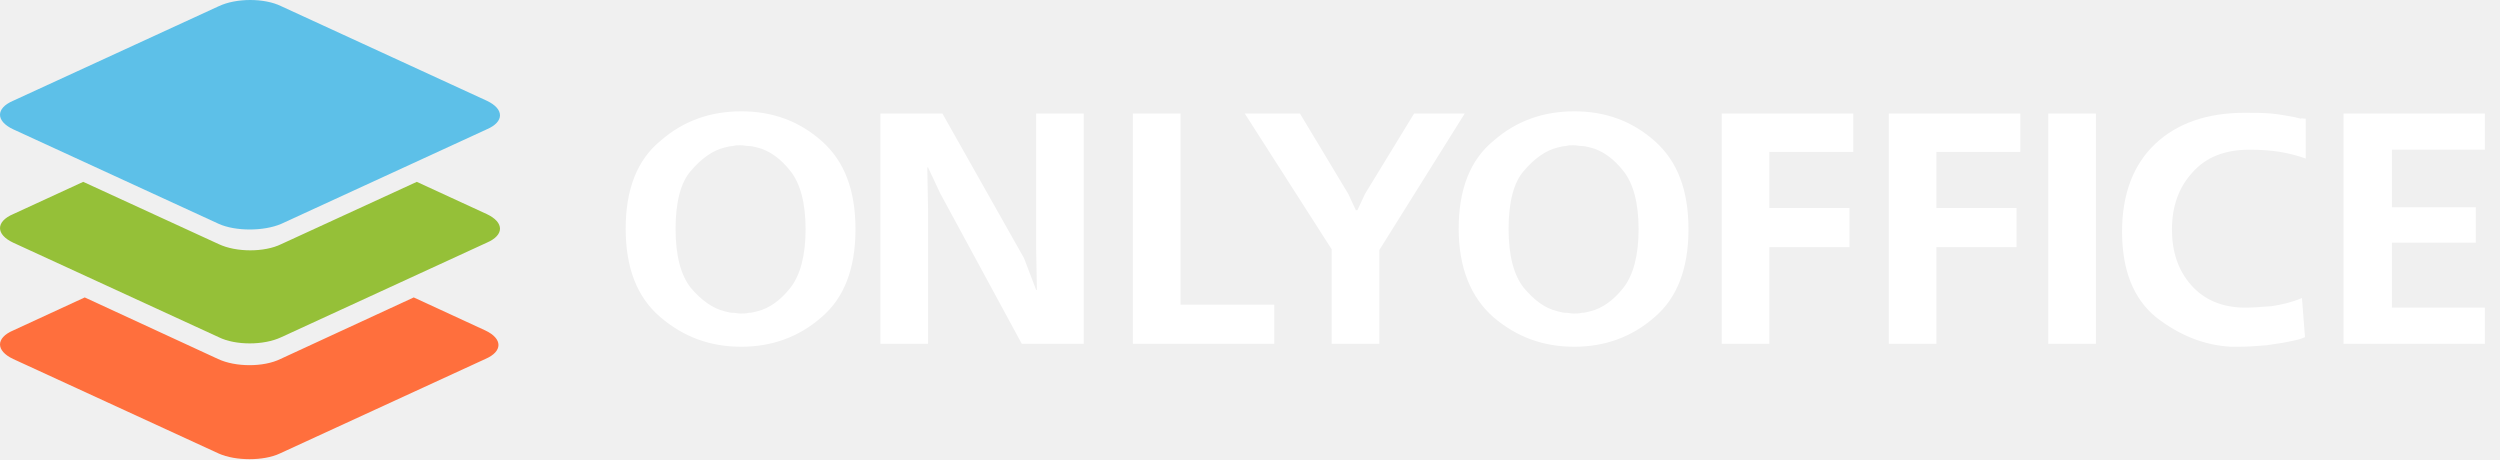
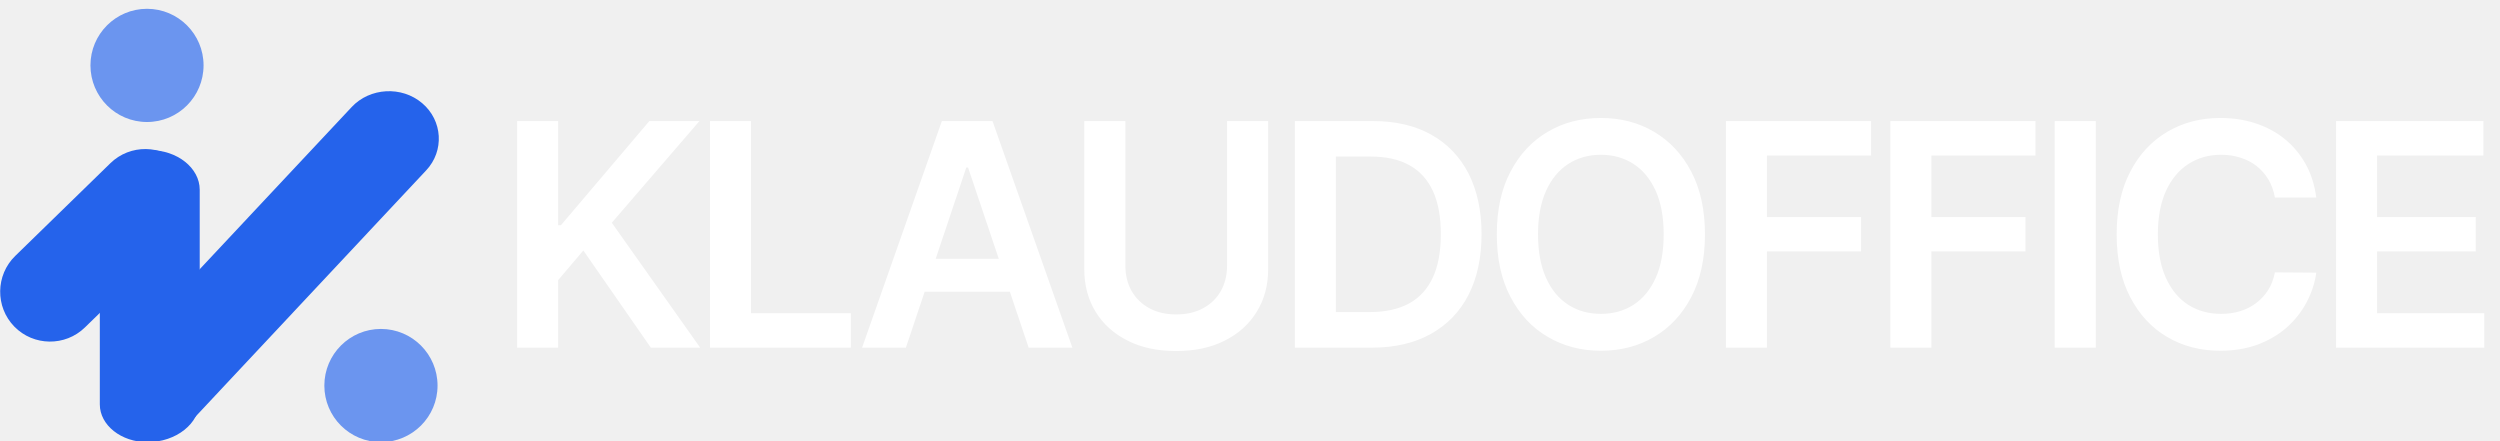
- <svg xmlns="http://www.w3.org/2000/svg" width="245" height="45" viewBox="0 0 245 45" fill="none">
-   <path fill-rule="evenodd" clip-rule="evenodd" d="M64.725 13.802C62.428 15.683 61.317 18.576 61.317 22.409C61.317 26.242 62.428 29.135 64.725 31.088C67.021 33.041 69.614 33.981 72.651 33.981C75.614 33.981 78.281 33.041 80.504 31.088C82.726 29.207 83.837 26.314 83.837 22.481C83.837 18.576 82.726 15.755 80.504 13.802C78.281 11.849 75.688 10.909 72.651 10.909C69.614 10.909 66.947 11.849 64.725 13.802ZM67.688 28.195C66.725 26.965 66.206 25.085 66.206 22.409C66.206 19.805 66.725 17.852 67.688 16.767C68.725 15.538 69.836 14.742 71.022 14.453L71.022 14.453C71.318 14.381 71.614 14.309 71.836 14.309C72.059 14.236 72.281 14.236 72.577 14.236C72.725 14.236 72.855 14.254 72.985 14.272C73.114 14.29 73.244 14.309 73.392 14.309C73.614 14.309 73.91 14.381 74.207 14.453C75.392 14.742 76.503 15.538 77.466 16.767C78.429 17.997 78.948 19.878 78.948 22.481C78.948 25.013 78.429 26.965 77.466 28.195C76.503 29.424 75.392 30.22 74.207 30.509C74.156 30.522 74.108 30.534 74.06 30.546L74.06 30.546L74.06 30.546C73.832 30.604 73.638 30.654 73.392 30.654C73.096 30.726 72.873 30.726 72.577 30.726C72.466 30.726 72.336 30.708 72.207 30.69C72.077 30.672 71.948 30.654 71.836 30.654C71.591 30.654 71.396 30.604 71.168 30.546L71.168 30.546L71.168 30.546C71.121 30.534 71.072 30.522 71.022 30.509C69.836 30.22 68.725 29.424 67.688 28.195ZM92.356 11.126H86.282V33.692H90.948V20.384L90.874 16.406H90.948L92.134 18.937L100.134 33.692H106.209V11.126H101.542V24.362L101.616 28.412H101.542L100.356 25.302L92.356 11.126ZM111.024 11.126H115.691V29.858H124.876V33.692H111.024V11.126ZM127.395 11.126H121.987L130.506 24.434V33.692H135.173V24.506L143.544 11.126H138.581L133.766 19.01L133.025 20.601H132.877L132.136 19.01L127.395 11.126ZM142.951 22.409C142.951 18.576 144.063 15.683 146.359 13.802C148.581 11.849 151.248 10.909 154.285 10.909C157.323 10.909 159.915 11.849 162.138 13.802C164.36 15.755 165.471 18.576 165.471 22.481C165.471 26.314 164.36 29.207 162.138 31.088C159.915 33.041 157.248 33.981 154.285 33.981C151.248 33.981 148.655 33.041 146.359 31.088C144.137 29.135 142.951 26.242 142.951 22.409ZM147.841 22.409C147.841 25.085 148.359 26.965 149.322 28.195C150.359 29.424 151.396 30.22 152.656 30.509C152.697 30.52 152.738 30.53 152.777 30.54L152.802 30.546C153.03 30.604 153.225 30.654 153.471 30.654C153.582 30.654 153.711 30.672 153.841 30.69C153.971 30.708 154.1 30.726 154.211 30.726C154.508 30.726 154.73 30.726 155.026 30.654C155.272 30.654 155.466 30.604 155.694 30.546L155.695 30.546C155.742 30.534 155.79 30.522 155.841 30.509C157.026 30.22 158.137 29.424 159.1 28.195C160.063 26.965 160.582 25.013 160.582 22.481C160.582 19.878 160.063 17.997 159.1 16.767C158.137 15.538 157.026 14.742 155.841 14.453C155.545 14.381 155.248 14.309 155.026 14.309C154.878 14.309 154.748 14.29 154.619 14.272C154.489 14.254 154.359 14.236 154.211 14.236C153.915 14.236 153.693 14.236 153.471 14.309C153.248 14.309 152.952 14.381 152.656 14.453C151.47 14.742 150.359 15.538 149.322 16.767C148.359 17.852 147.841 19.805 147.841 22.409ZM181.62 11.126H168.73V33.692H173.397V24.217H181.25V20.384H173.397V14.887H181.62V11.126ZM185.102 11.126H197.991V14.887H189.769V20.384H197.621V24.217H189.769V33.692H185.102V11.126ZM200.732 11.126V33.692H205.399V11.126H200.732ZM225.963 11.632V15.538C225.148 15.249 224.333 15.032 223.444 14.887C222.555 14.742 221.518 14.67 220.481 14.67C218.036 14.67 216.184 15.393 214.851 16.912C213.518 18.359 212.851 20.239 212.851 22.481C212.851 24.651 213.443 26.459 214.703 27.905C215.962 29.352 217.74 30.148 220.036 30.148C220.741 30.148 221.445 30.094 222.245 30.032C222.37 30.023 222.498 30.013 222.629 30.003C223.592 29.858 224.555 29.641 225.592 29.207L225.889 33.041C225.74 33.113 225.518 33.185 225.296 33.258C225 33.33 224.703 33.402 224.333 33.475C223.95 33.568 223.506 33.631 223 33.703L223 33.703C222.722 33.743 222.426 33.785 222.111 33.836C221.222 33.909 220.333 33.981 219.37 33.981H218.999H218.629C215.962 33.836 213.518 32.824 211.295 31.088C209.073 29.28 207.962 26.459 207.962 22.698C207.962 19.009 209.073 16.116 211.221 14.091C213.369 12.066 216.333 11.054 219.962 11.054C220.925 11.054 221.814 11.054 222.555 11.126C223.26 11.189 223.91 11.305 224.6 11.43L224.601 11.43C224.708 11.449 224.816 11.468 224.926 11.488C225 11.524 225.092 11.542 225.185 11.56C225.277 11.578 225.37 11.596 225.444 11.632C225.539 11.586 225.633 11.599 225.747 11.614C225.811 11.623 225.882 11.632 225.963 11.632ZM243.519 11.126H229.667V33.692H243.519V30.148H234.408V23.783H242.63V20.312H234.408V14.67H243.519V11.126Z" fill="white" />
-   <path fill-rule="evenodd" clip-rule="evenodd" d="M21.44 44.448L1.288 35.18C-0.428 34.371 -0.428 33.12 1.288 32.385L8.304 29.148L21.366 35.18C23.082 35.989 25.844 35.989 27.486 35.18L40.547 29.148L47.563 32.385C49.28 33.194 49.28 34.444 47.563 35.18L27.411 44.448C25.844 45.184 23.082 45.184 21.44 44.448Z" fill="#FF6F3D" />
-   <path fill-rule="evenodd" clip-rule="evenodd" d="M21.44 33.047L1.288 23.779C-0.428 22.97 -0.428 21.719 1.288 20.984L8.155 17.821L21.44 23.926C23.157 24.735 25.918 24.735 27.561 23.926L40.846 17.821L47.712 20.984C49.429 21.793 49.429 23.043 47.712 23.779L27.561 33.047C25.844 33.856 23.082 33.856 21.44 33.047Z" fill="#95C038" />
-   <path fill-rule="evenodd" clip-rule="evenodd" d="M21.44 21.939L1.287 12.67C-0.429 11.861 -0.429 10.611 1.287 9.875L21.44 0.607C23.156 -0.202 25.918 -0.202 27.56 0.607L47.712 9.875C49.428 10.684 49.428 11.935 47.712 12.67L27.56 21.939C25.843 22.674 23.082 22.674 21.44 21.939Z" fill="#5DC0E8" />
+ <svg xmlns="http://www.w3.org/2000/svg" xml:space="preserve" width="267px" height="47px" version="1.1" shape-rendering="geometricPrecision" text-rendering="geometricPrecision" image-rendering="optimizeQuality" fill-rule="evenodd" clip-rule="evenodd" viewBox="0 0 267 47">
+   <g id="Layer_x0020_1">
+     <g id="_1779130164832">
+       <path fill="#6B95EF" d="M46.73 41.18c0,-3.34 -2.71,-6.05 -6.05,-6.05 -3.33,0 -6.04,2.71 -6.04,6.05 0,3.34 2.71,6.04 6.04,6.04 3.34,0 6.05,-2.7 6.05,-6.04z" />
+       <path fill="#2563EB" d="M45.09 11.02l0 0c2.19,1.86 2.38,5.09 0.43,7.17l-25.46 27.18c-1.95,2.09 -5.34,2.27 -7.54,0.41l0 0c-2.19,-1.86 -2.38,-5.08 -0.43,-7.17l25.47 -27.18c1.95,-2.08 5.34,-2.27 7.53,-0.41z" />
+       <path fill="#2563EB" d="M16 16.03l0 0c2.93,0 5.33,1.91 5.33,4.24l0 22.51c0,2.44 -2.51,4.44 -5.59,4.44l0 0c-2.79,0 -5.08,-1.81 -5.08,-4.03l0 -22.92c0,-2.33 2.4,-4.24 5.34,-4.24z" />
+       <path fill="#6B95EF" d="M21.74 6.98c0,-3.33 -2.7,-6.04 -6.04,-6.04 -3.34,0 -6.04,2.71 -6.04,6.04 0,3.34 2.7,6.05 6.04,6.05 3.34,0 6.04,-2.71 6.04,-6.05z" />
+       <path fill="#2563EB" d="M19.33 17.52l0 0c2.05,2.1 2.01,5.5 -0.09,7.55l-10.17 9.9c-2.1,2.05 -5.49,2.01 -7.54,-0.09l0 0c-2.05,-2.1 -2.01,-5.5 0.1,-7.55l10.16 -9.9c2.1,-2.05 5.49,-2.01 7.54,0.09z" />
+     </g>
+     <path fill="white" fill-rule="nonzero" d="M55.23 37.13l0 -24.2 4.38 0 0 11.12 0.3 0 9.44 -11.12 5.35 0 -9.36 10.86 9.44 13.34 -5.27 0 -7.21 -10.38 -2.69 3.17 0 7.21 -4.38 0zm20.6 0l0 -24.2 4.38 0 0 20.52 10.66 0 0 3.68 -15.04 0zm20.92 0l-4.68 0 8.52 -24.2 5.41 0 8.53 24.2 -4.67 0 -6.47 -19.24 -0.19 0 -6.45 19.24zm0.16 -9.49l12.76 0 0 3.52 -12.76 0 0 -3.52zm34.14 -14.71l4.39 0 0 15.81c0,1.73 -0.41,3.26 -1.23,4.57 -0.81,1.32 -1.95,2.34 -3.43,3.08 -1.47,0.74 -3.19,1.1 -5.16,1.1 -1.98,0 -3.71,-0.36 -5.17,-1.1 -1.48,-0.74 -2.62,-1.76 -3.43,-3.08 -0.81,-1.31 -1.22,-2.84 -1.22,-4.57l0 -15.81 4.39 0 0 15.44c0,1.01 0.22,1.91 0.66,2.7 0.45,0.78 1.08,1.4 1.89,1.84 0.81,0.45 1.77,0.67 2.88,0.67 1.11,0 2.07,-0.22 2.89,-0.67 0.81,-0.44 1.44,-1.06 1.88,-1.84 0.44,-0.79 0.66,-1.69 0.66,-2.7l0 -15.44zm15.44 24.2l-8.2 0 0 -24.2 8.36 0c2.4,0 4.47,0.48 6.2,1.45 1.73,0.96 3.06,2.35 3.99,4.15 0.92,1.81 1.39,3.97 1.39,6.48 0,2.51 -0.47,4.68 -1.4,6.5 -0.93,1.8 -2.28,3.19 -4.03,4.16 -1.75,0.98 -3.86,1.46 -6.31,1.46zm-3.82 -3.8l3.61 0c1.68,0 3.08,-0.31 4.21,-0.92 1.13,-0.62 1.97,-1.55 2.54,-2.78 0.57,-1.23 0.85,-2.77 0.85,-4.62 0,-1.86 -0.28,-3.39 -0.85,-4.62 -0.57,-1.22 -1.4,-2.14 -2.51,-2.75 -1.11,-0.61 -2.47,-0.92 -4.12,-0.92l-3.73 0 0 16.61zm39.42 -8.3c0,2.6 -0.49,4.84 -1.46,6.69 -0.97,1.86 -2.3,3.28 -3.97,4.26 -1.67,0.99 -3.57,1.48 -5.68,1.48 -2.13,0 -4.02,-0.5 -5.69,-1.49 -1.68,-0.98 -3,-2.4 -3.97,-4.26 -0.98,-1.85 -1.46,-4.08 -1.46,-6.68 0,-2.61 0.48,-4.84 1.46,-6.69 0.97,-1.86 2.29,-3.27 3.97,-4.26 1.67,-0.99 3.56,-1.48 5.69,-1.48 2.11,0 4.01,0.49 5.68,1.48 1.67,0.99 3,2.4 3.97,4.26 0.97,1.85 1.46,4.08 1.46,6.69zm-4.41 0c0,-1.84 -0.28,-3.38 -0.85,-4.65 -0.58,-1.26 -1.36,-2.22 -2.37,-2.87 -1.01,-0.65 -2.17,-0.98 -3.48,-0.98 -1.32,0 -2.48,0.33 -3.49,0.98 -1.01,0.65 -1.8,1.61 -2.37,2.87 -0.57,1.27 -0.86,2.81 -0.86,4.65 0,1.83 0.29,3.39 0.86,4.65 0.57,1.27 1.36,2.22 2.37,2.87 1.01,0.65 2.17,0.97 3.49,0.97 1.31,0 2.47,-0.32 3.48,-0.97 1.01,-0.65 1.79,-1.6 2.37,-2.87 0.57,-1.26 0.85,-2.82 0.85,-4.65zm6.65 12.1l0 -24.2 15.5 0 0 3.68 -11.12 0 0 6.57 10.05 0 0 3.67 -10.05 0 0 10.28 -4.38 0zm17.56 0l0 -24.2 15.5 0 0 3.68 -11.12 0 0 6.57 10.05 0 0 3.67 -10.05 0 0 10.28 -4.38 0zm21.94 -24.2l0 24.2 -4.39 0 0 -24.2 4.39 0zm23.55 8.17l-4.42 0c-0.13,-0.73 -0.36,-1.37 -0.7,-1.94 -0.34,-0.56 -0.76,-1.04 -1.26,-1.43 -0.51,-0.4 -1.08,-0.69 -1.72,-0.89 -0.64,-0.21 -1.33,-0.31 -2.07,-0.31 -1.32,0 -2.48,0.33 -3.5,0.99 -1.02,0.66 -1.81,1.62 -2.39,2.88 -0.57,1.27 -0.86,2.81 -0.86,4.63 0,1.85 0.29,3.41 0.87,4.67 0.58,1.27 1.38,2.22 2.38,2.86 1.02,0.64 2.18,0.96 3.49,0.96 0.72,0 1.4,-0.09 2.03,-0.28 0.64,-0.2 1.21,-0.48 1.71,-0.86 0.51,-0.38 0.94,-0.85 1.3,-1.4 0.35,-0.55 0.58,-1.18 0.72,-1.89l4.42 0.03c-0.16,1.15 -0.53,2.22 -1.07,3.23 -0.55,1.01 -1.26,1.9 -2.14,2.67 -0.89,0.77 -1.92,1.36 -3.1,1.8 -1.18,0.42 -2.49,0.64 -3.94,0.64 -2.12,0 -4.02,-0.49 -5.69,-1.48 -1.67,-0.98 -2.98,-2.41 -3.94,-4.26 -0.97,-1.86 -1.44,-4.09 -1.44,-6.69 0,-2.61 0.48,-4.84 1.45,-6.69 0.96,-1.86 2.28,-3.27 3.95,-4.26 1.68,-0.99 3.56,-1.48 5.67,-1.48 1.35,0 2.61,0.19 3.76,0.57 1.16,0.38 2.19,0.93 3.1,1.66 0.9,0.73 1.65,1.62 2.24,2.67 0.59,1.05 0.97,2.25 1.15,3.6zm2.11 16.03l0 -24.2 15.74 0 0 3.68 -11.36 0 0 6.57 10.54 0 0 3.67 -10.54 0 0 6.6 11.45 0 0 3.68 -15.83 0z" />
+   </g>
</svg>
